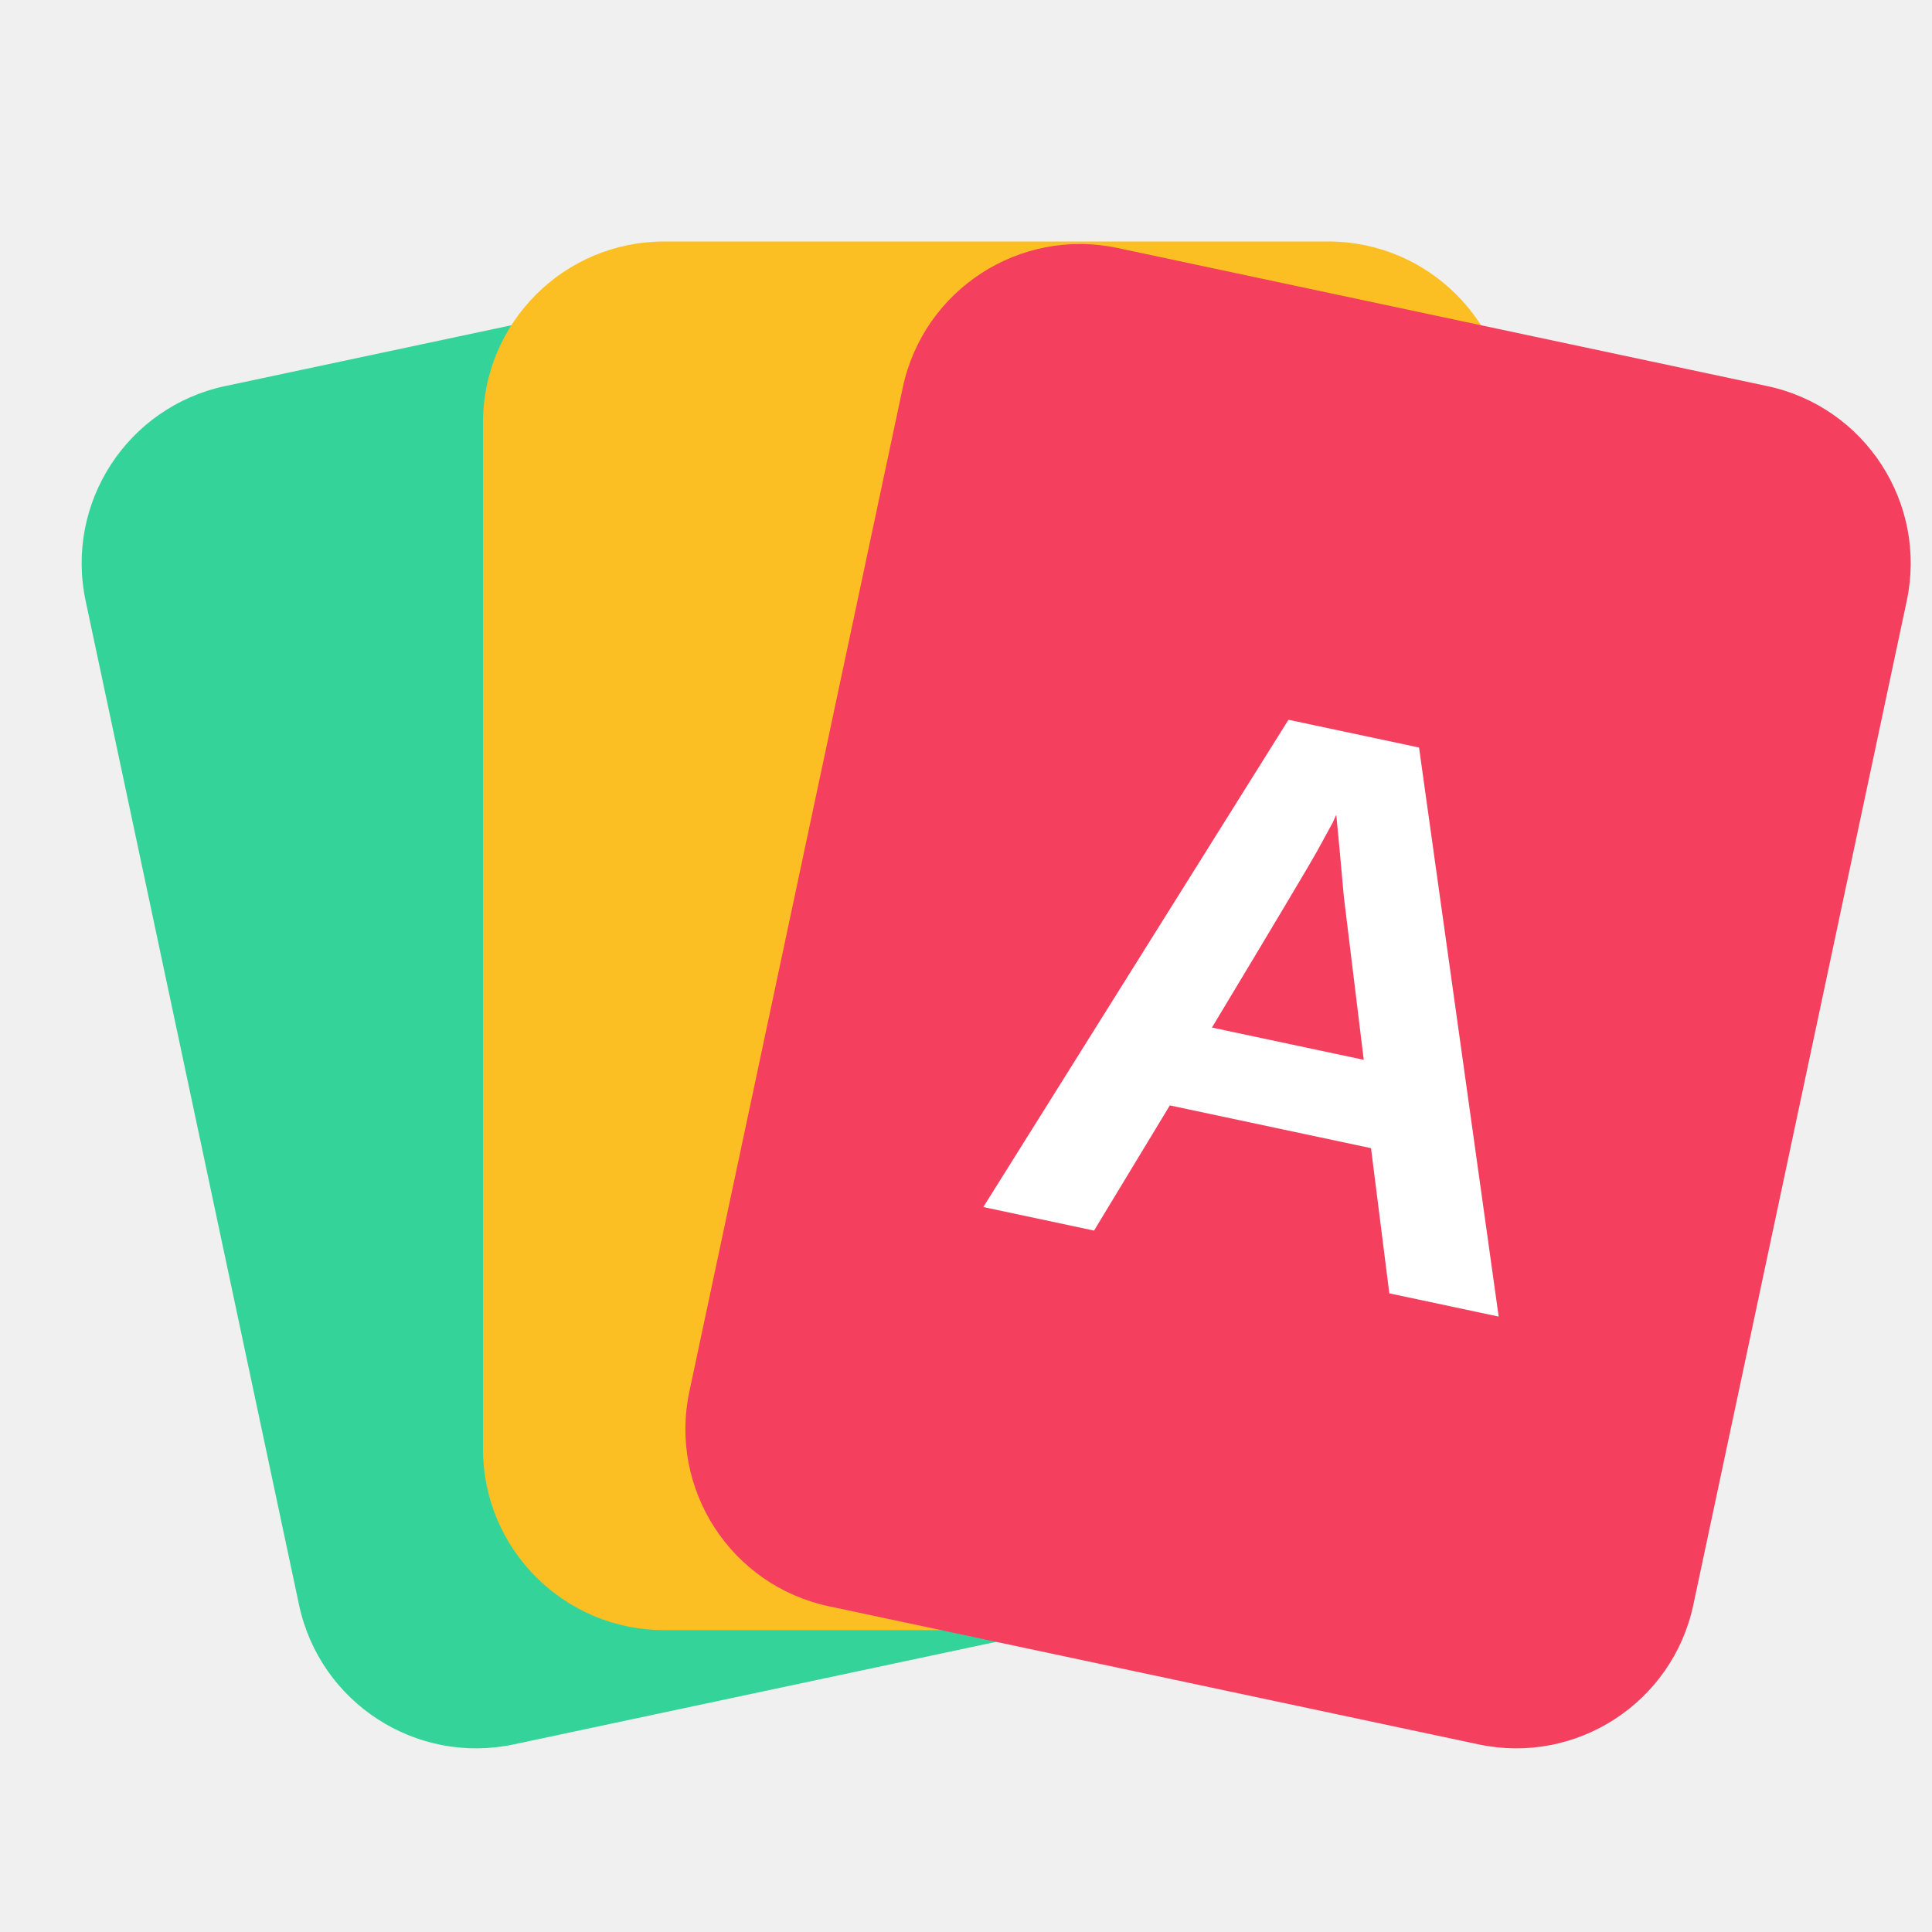
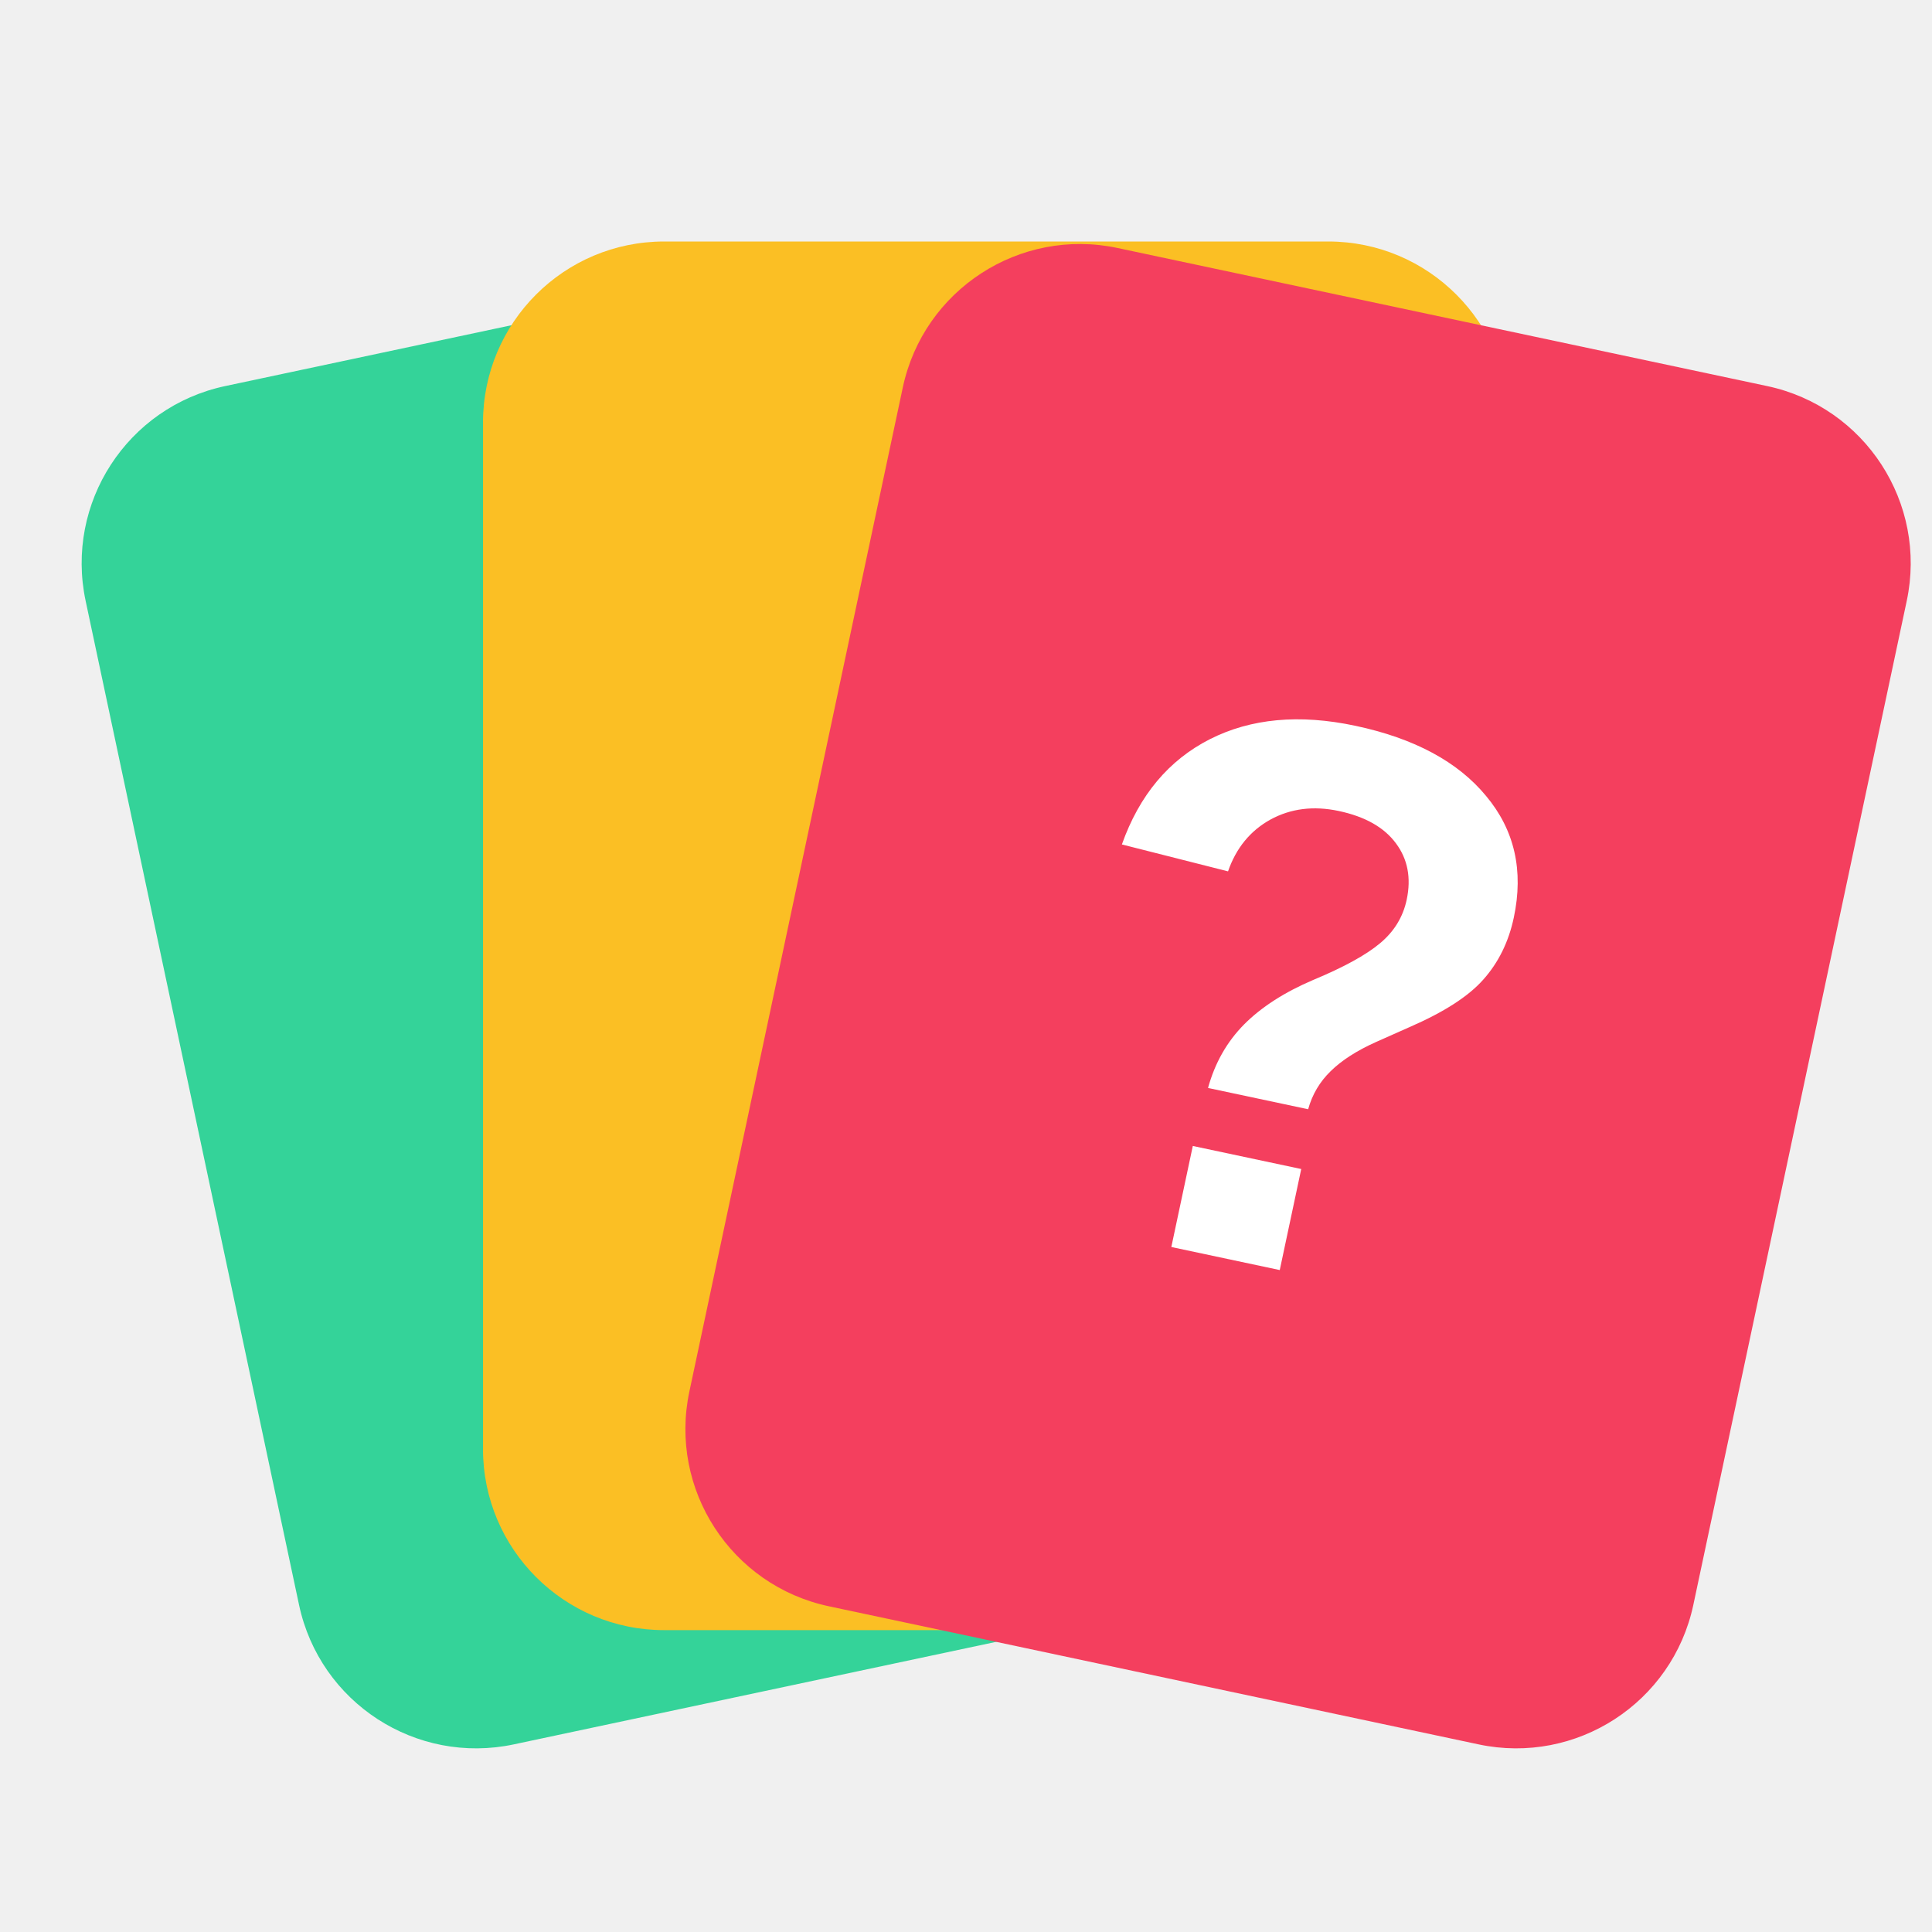
<svg xmlns="http://www.w3.org/2000/svg" viewBox="0 0 64 64">
  <rect x="6" y="10" width="34" height="46" rx="6" fill="#34d399" transform="rotate(-12 23 33)" />
  <rect x="16" y="8" width="34" height="46" rx="6" fill="#fbbf24" />
  <rect x="26" y="10" width="34" height="46" rx="6" fill="#f43f5e" transform="rotate(12 43 33)" />
-   <text x="43" y="42" font-family="Arial Rounded MT Bold, Arial, sans-serif" font-size="26" font-weight="700" fill="#fff" text-anchor="middle" transform="rotate(12 43 33)">A</text>
+   <text x="43" y="42" font-family="Arial Rounded MT Bold, Arial, sans-serif" font-size="26" font-weight="700" fill="#fff" text-anchor="middle" transform="rotate(12 43 33)">?</text>
</svg>
